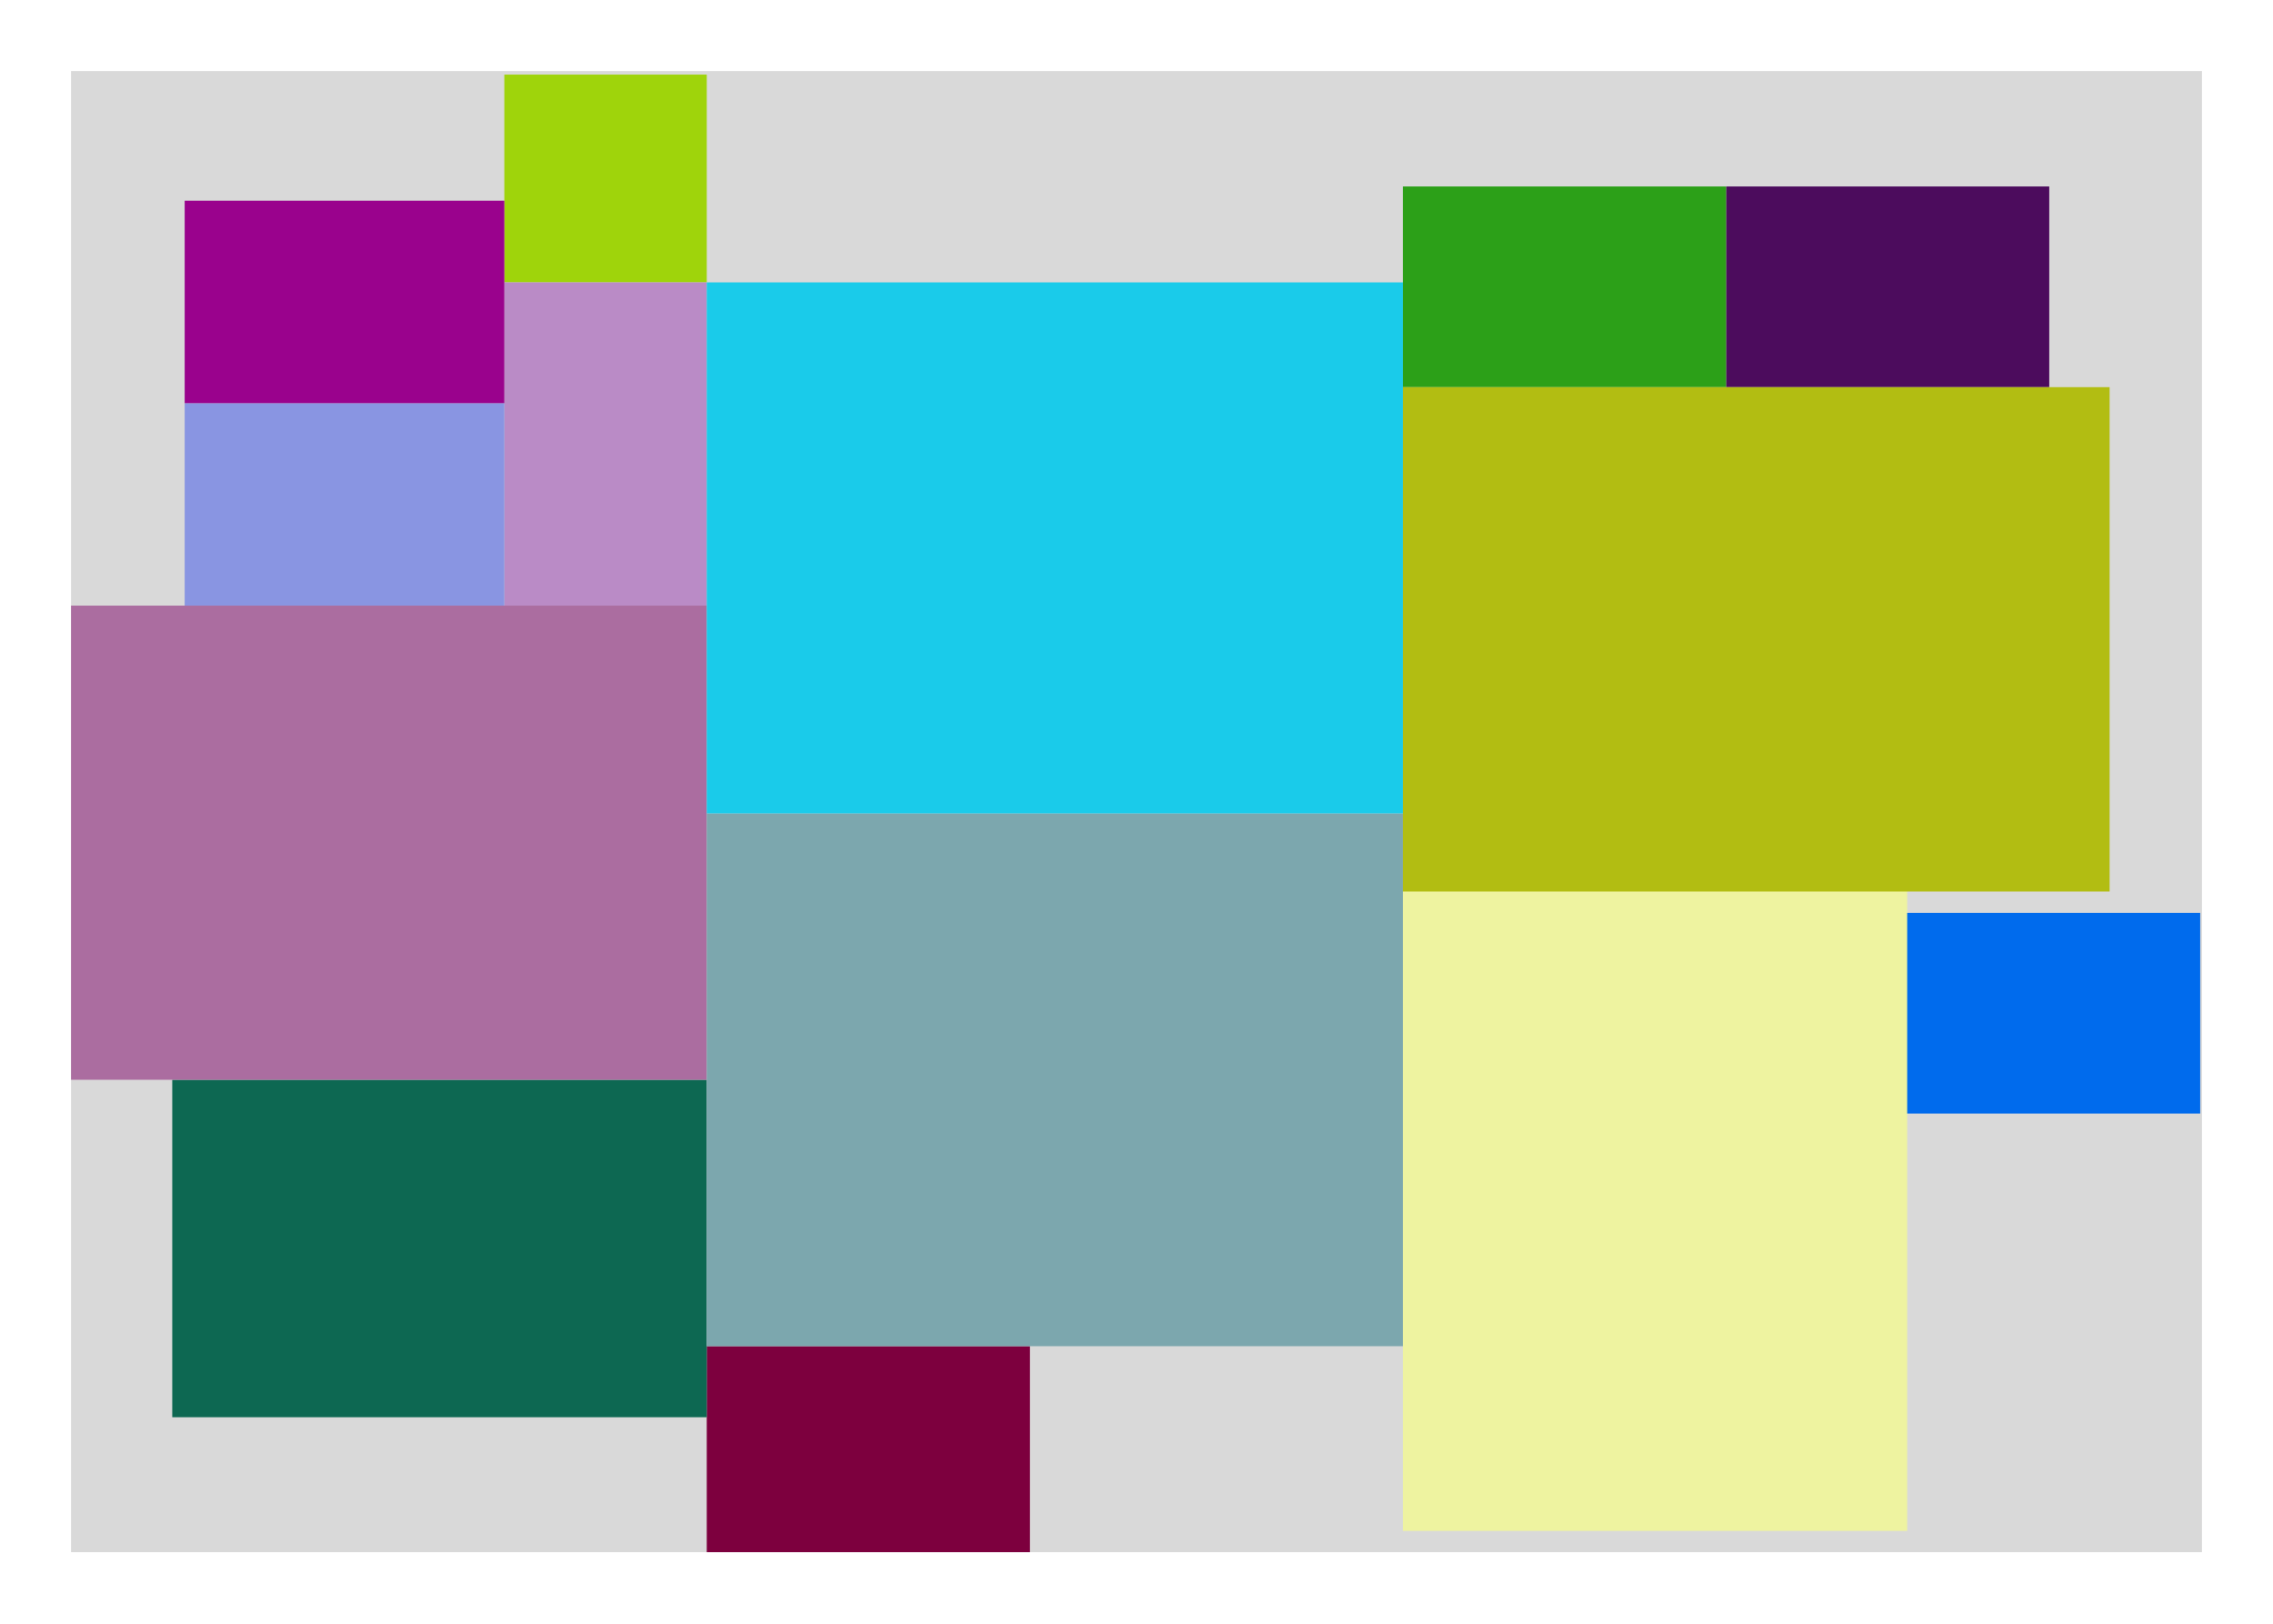
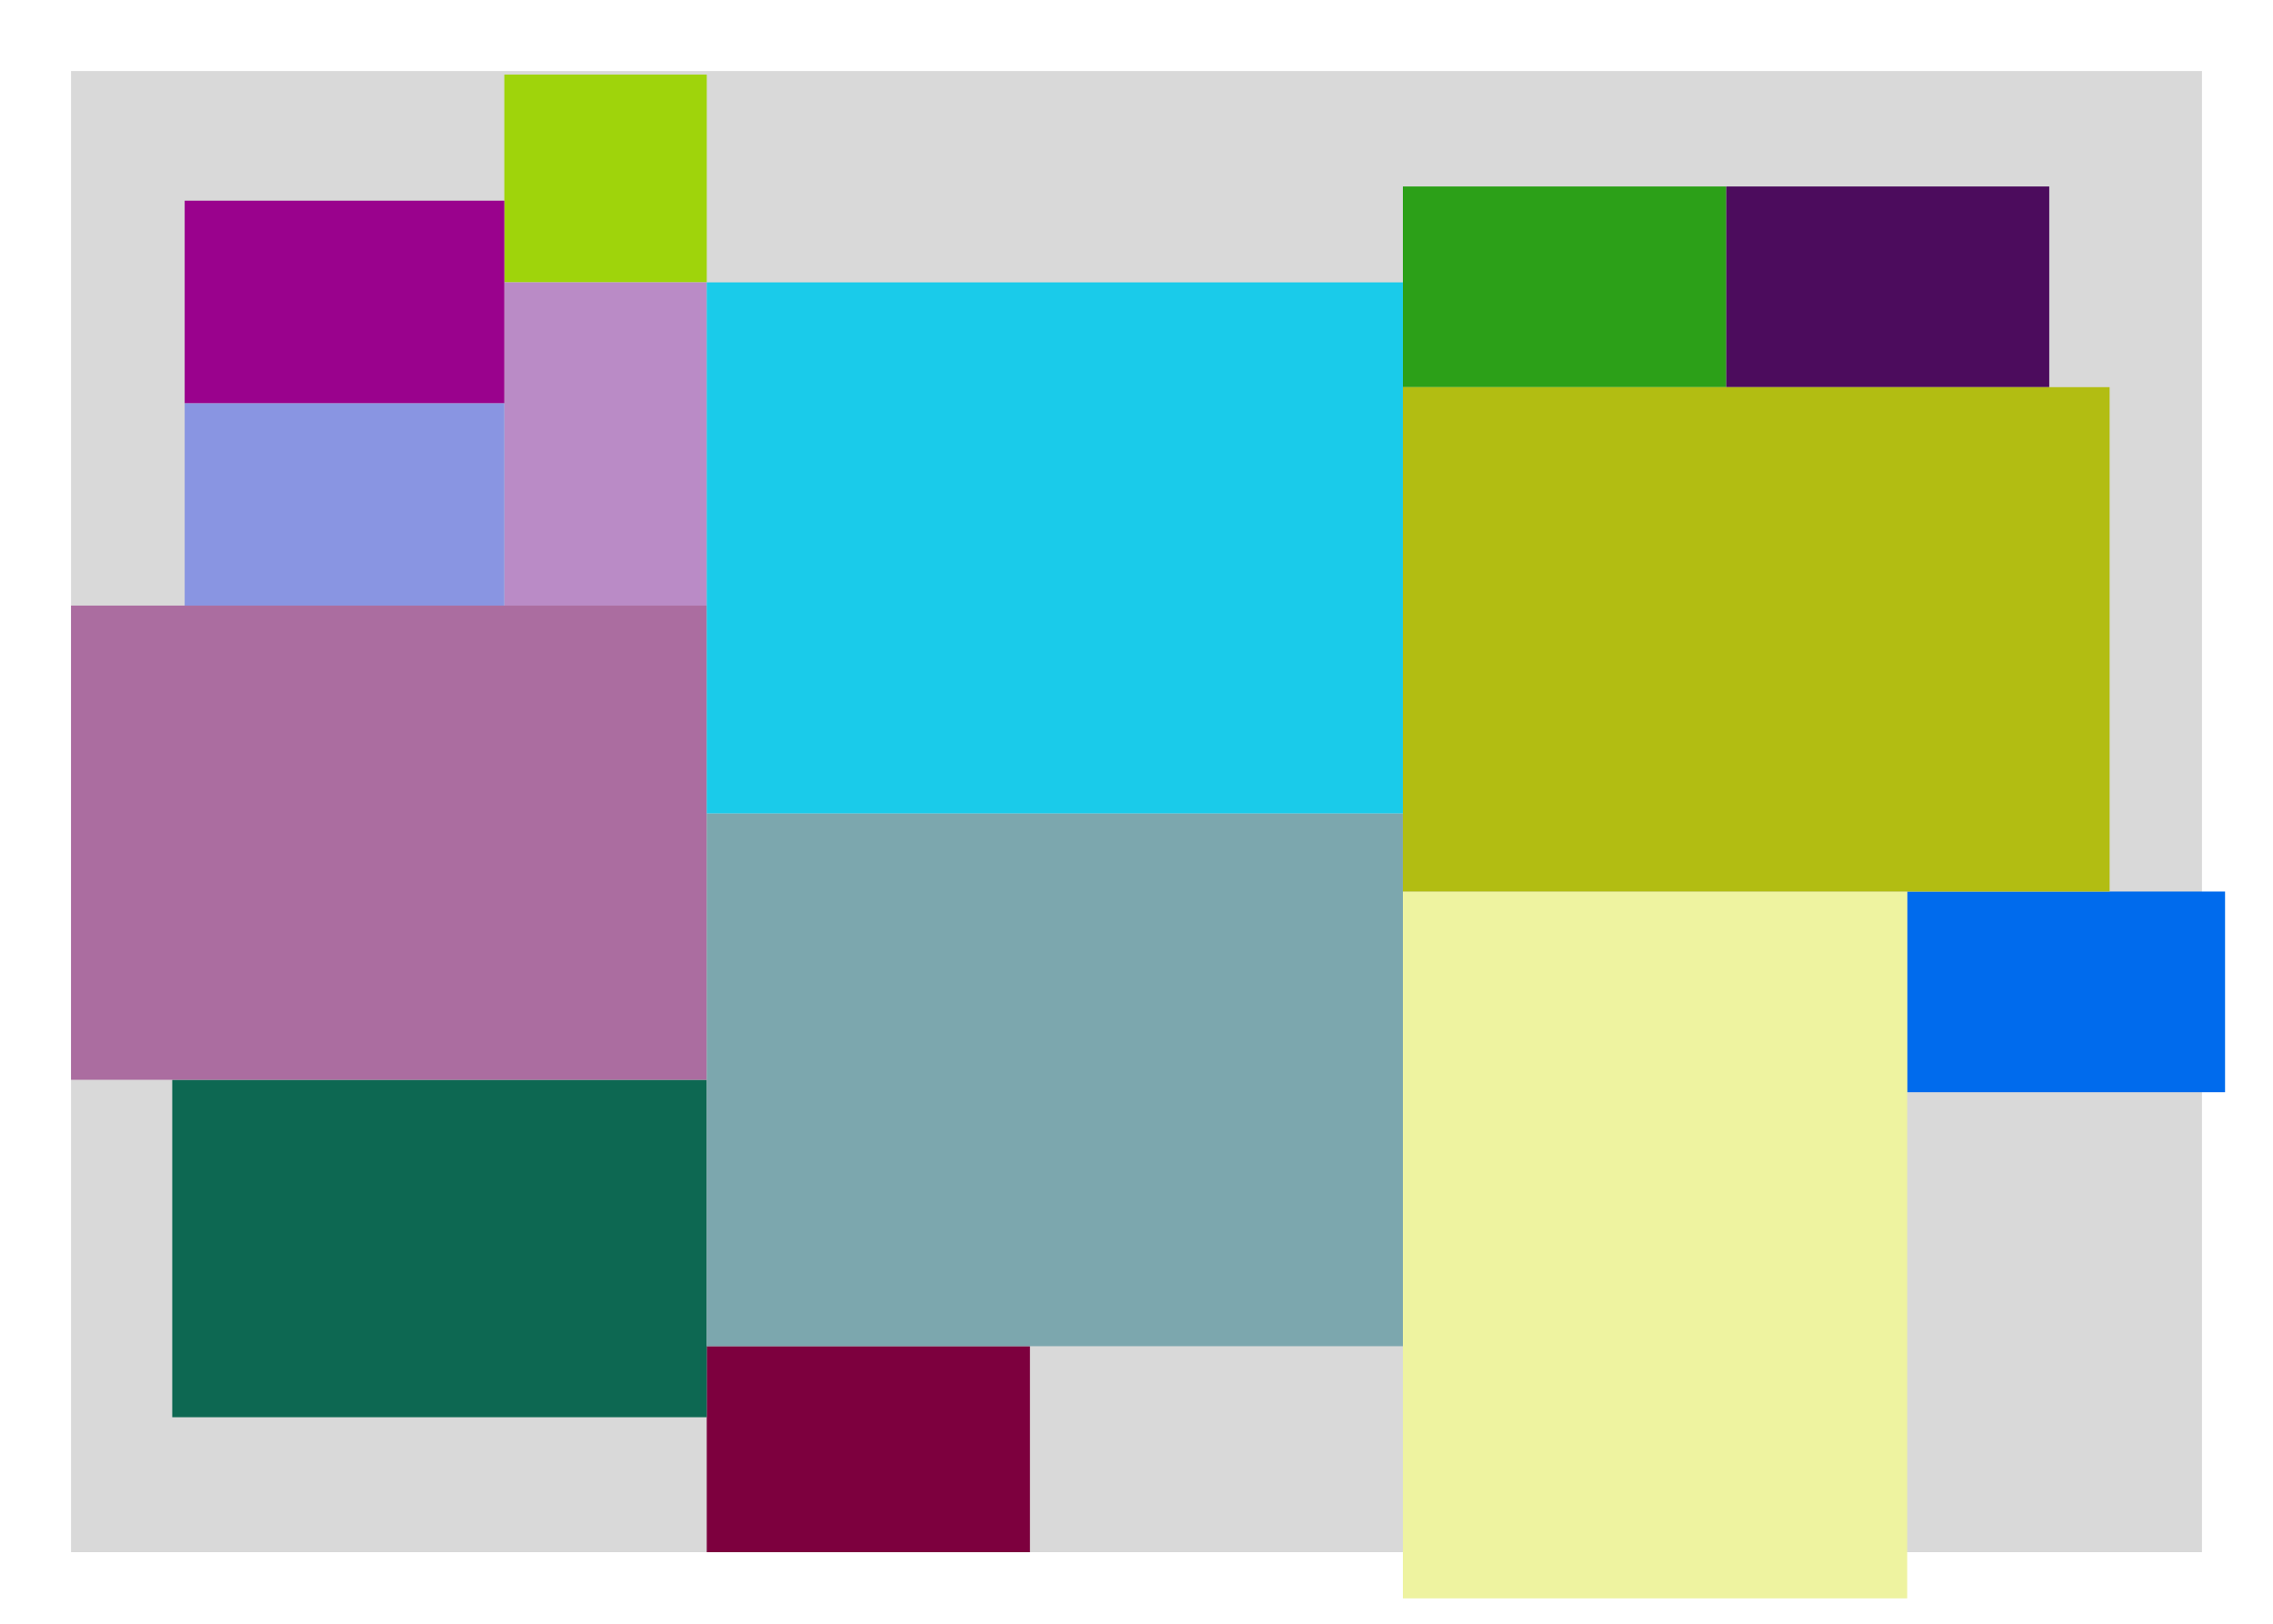
<svg xmlns="http://www.w3.org/2000/svg" width="1280" height="914" viewBox="0 0 1280 914" fill="none">
  <g id="timestamp-1">
    <rect id="series-0" x="40" y="40" width="1200" height="834" fill="#D9D9D9" />
    <rect id="series-14" x="284" y="42" width="114" height="117" fill="#9FD40B" />
    <rect id="series-13" x="398" y="758" width="182" height="116" fill="#7D003E" />
-     <rect id="series-12" x="1060" y="514" width="179" height="113" fill="#006BED" />
+     <rect id="series-12" x="1074" y="502" width="179" height="113" fill="#006BED" />
    <rect id="series-11" x="972" y="105" width="182" height="113" fill="#4C0C5D" />
    <rect id="series-10" x="790" y="105" width="182" height="113" fill="#2CA018" />
    <rect id="series-9" x="284" y="159" width="114" height="182" fill="#BA8BC6" />
    <rect id="series-8" x="104" y="227" width="180" height="114" fill="#8995E2" />
    <rect id="series-7" x="104" y="113" width="180" height="114" fill="#9A028D" />
    <rect id="series-6" x="97" y="608" width="301" height="190" fill="#0D6852" />
-     <rect id="series-5" x="790" y="464" width="284" height="398" fill="#EEF3A0" />
+     <rect id="series-5" x="790" y="900" width="398" height="284" transform="rotate(-90 790 900)" fill="#EEF3A0" />
    <rect id="series-4" x="40" y="341" width="358" height="267" fill="#AB6DA0" />
    <rect id="series-3" x="398" y="458" width="392" height="300" fill="#7CA7AE" />
    <rect id="series-2" x="790" y="502" width="284" height="398" transform="rotate(-90 790 502)" fill="#B2BD12" />
    <rect id="series-1" x="398" y="159" width="392" height="299" fill="#1ACBEA" />
  </g>
</svg>
